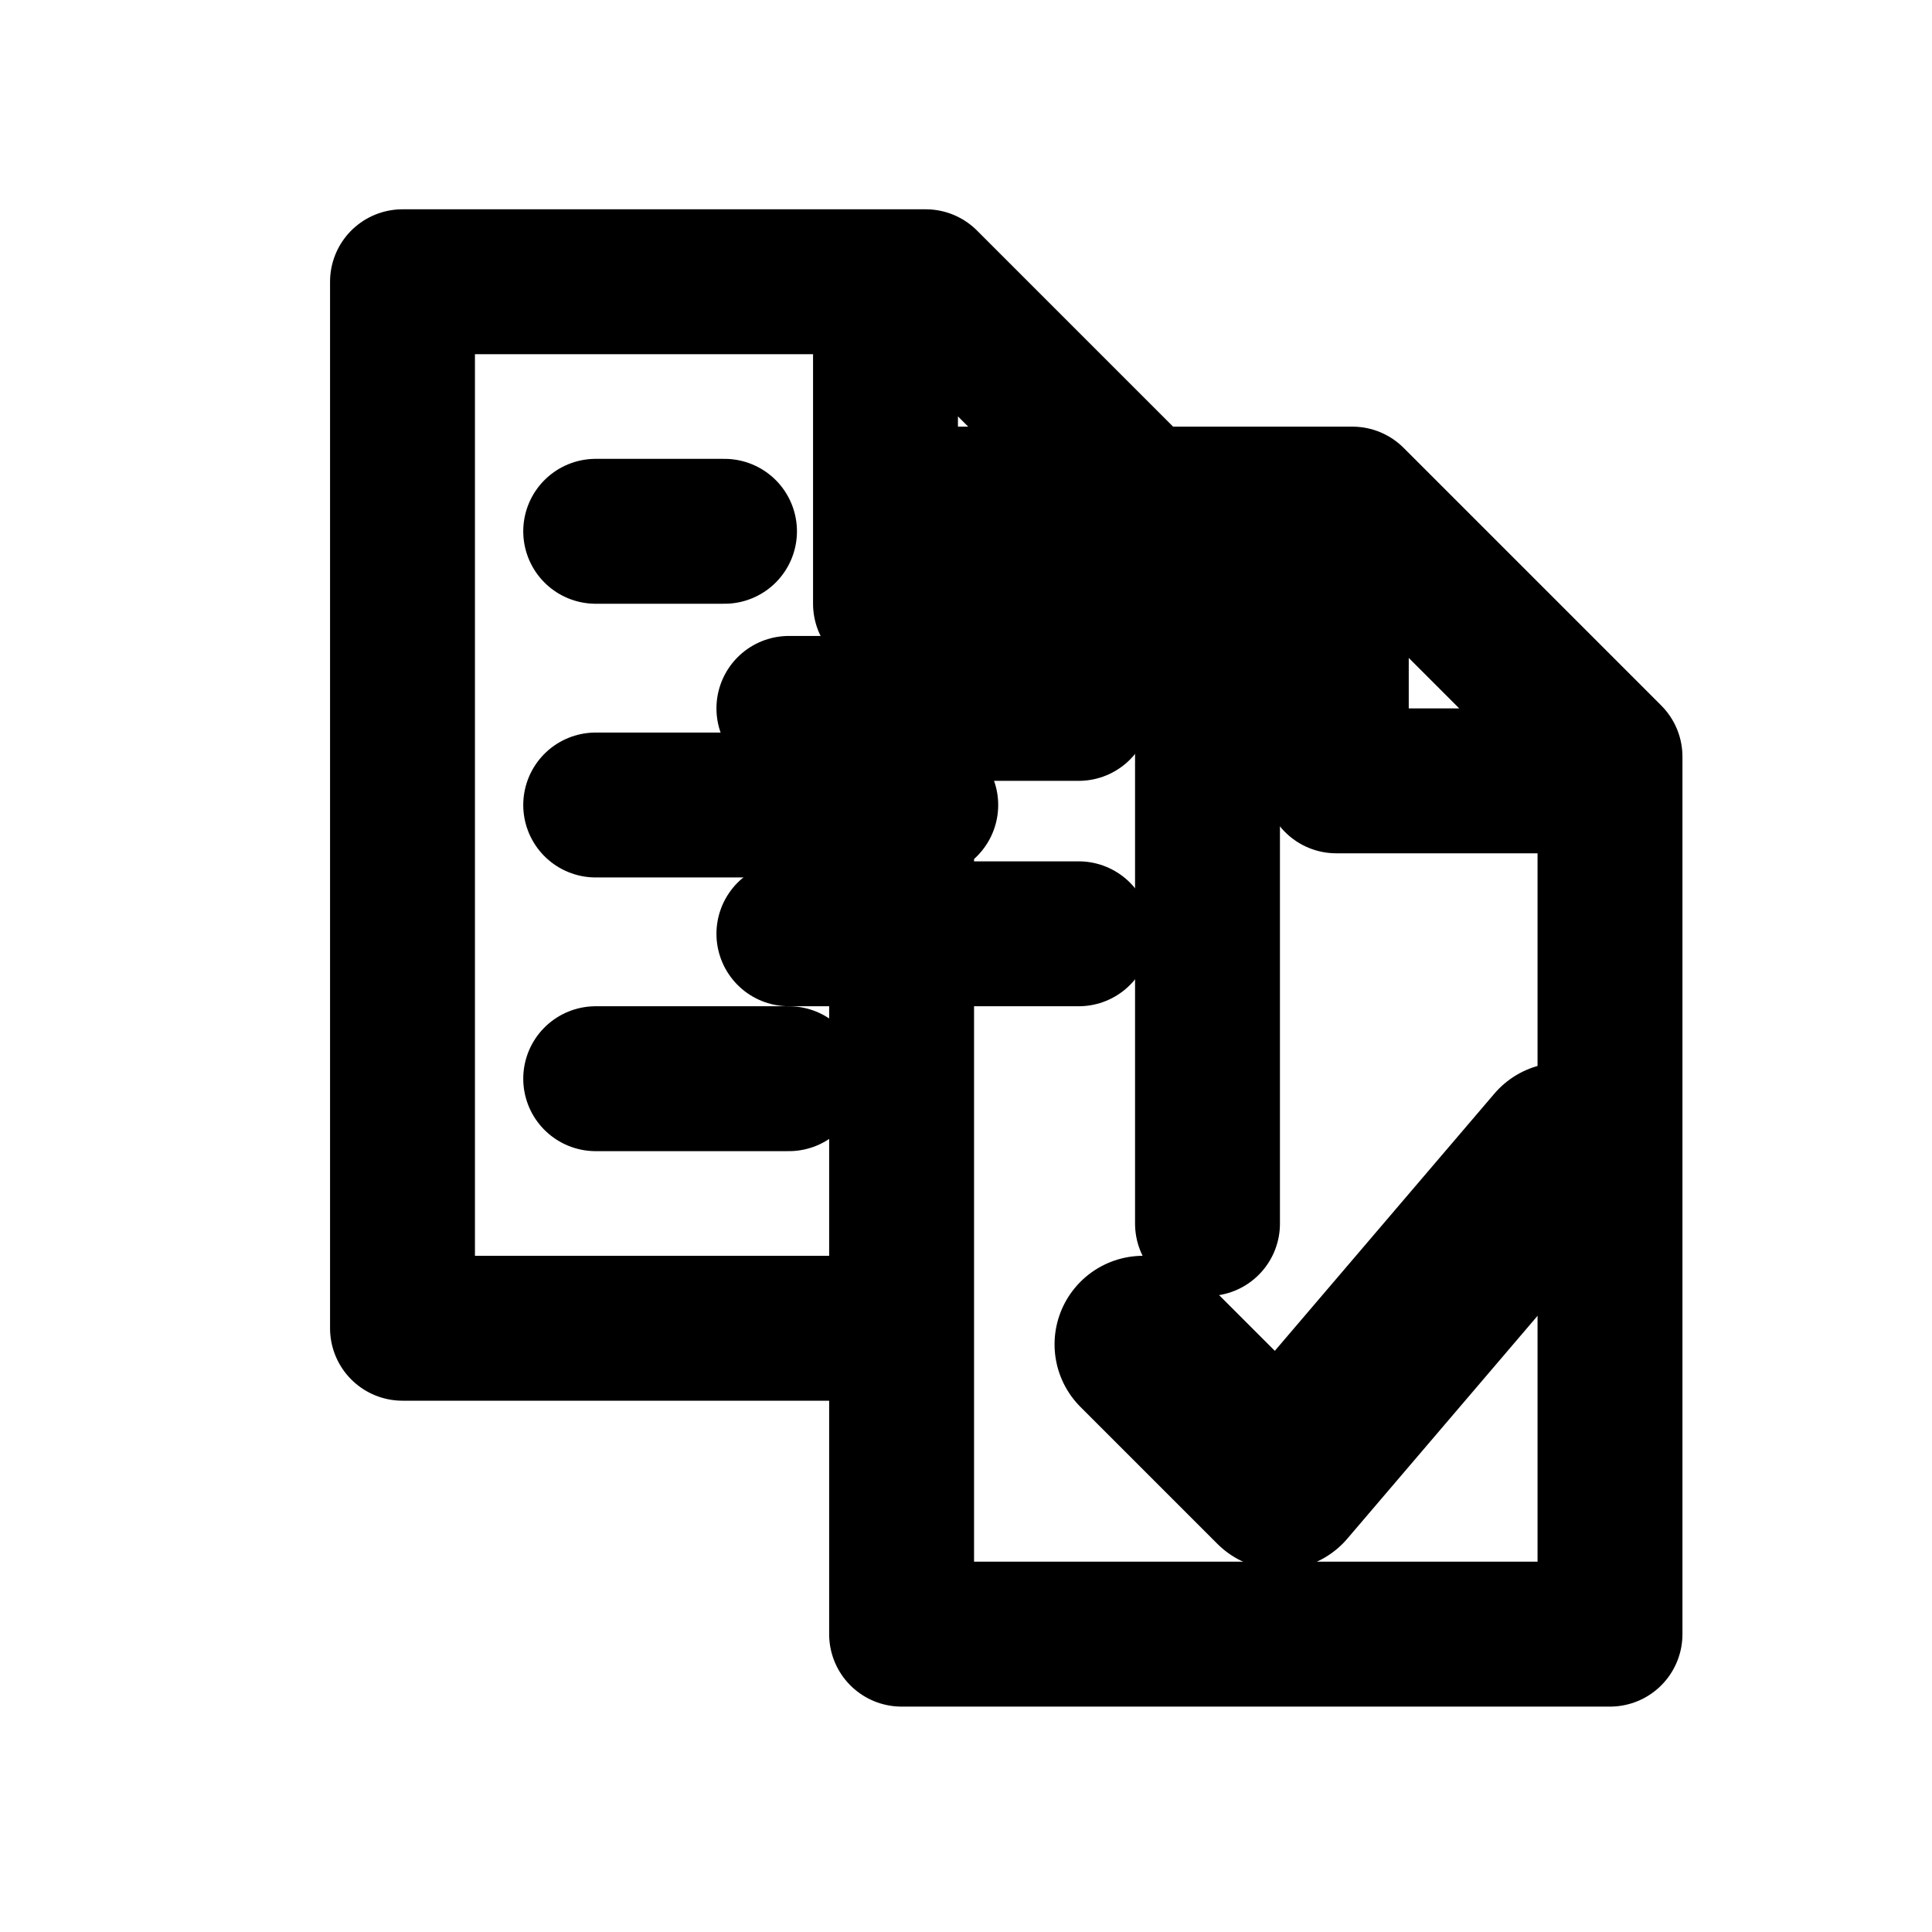
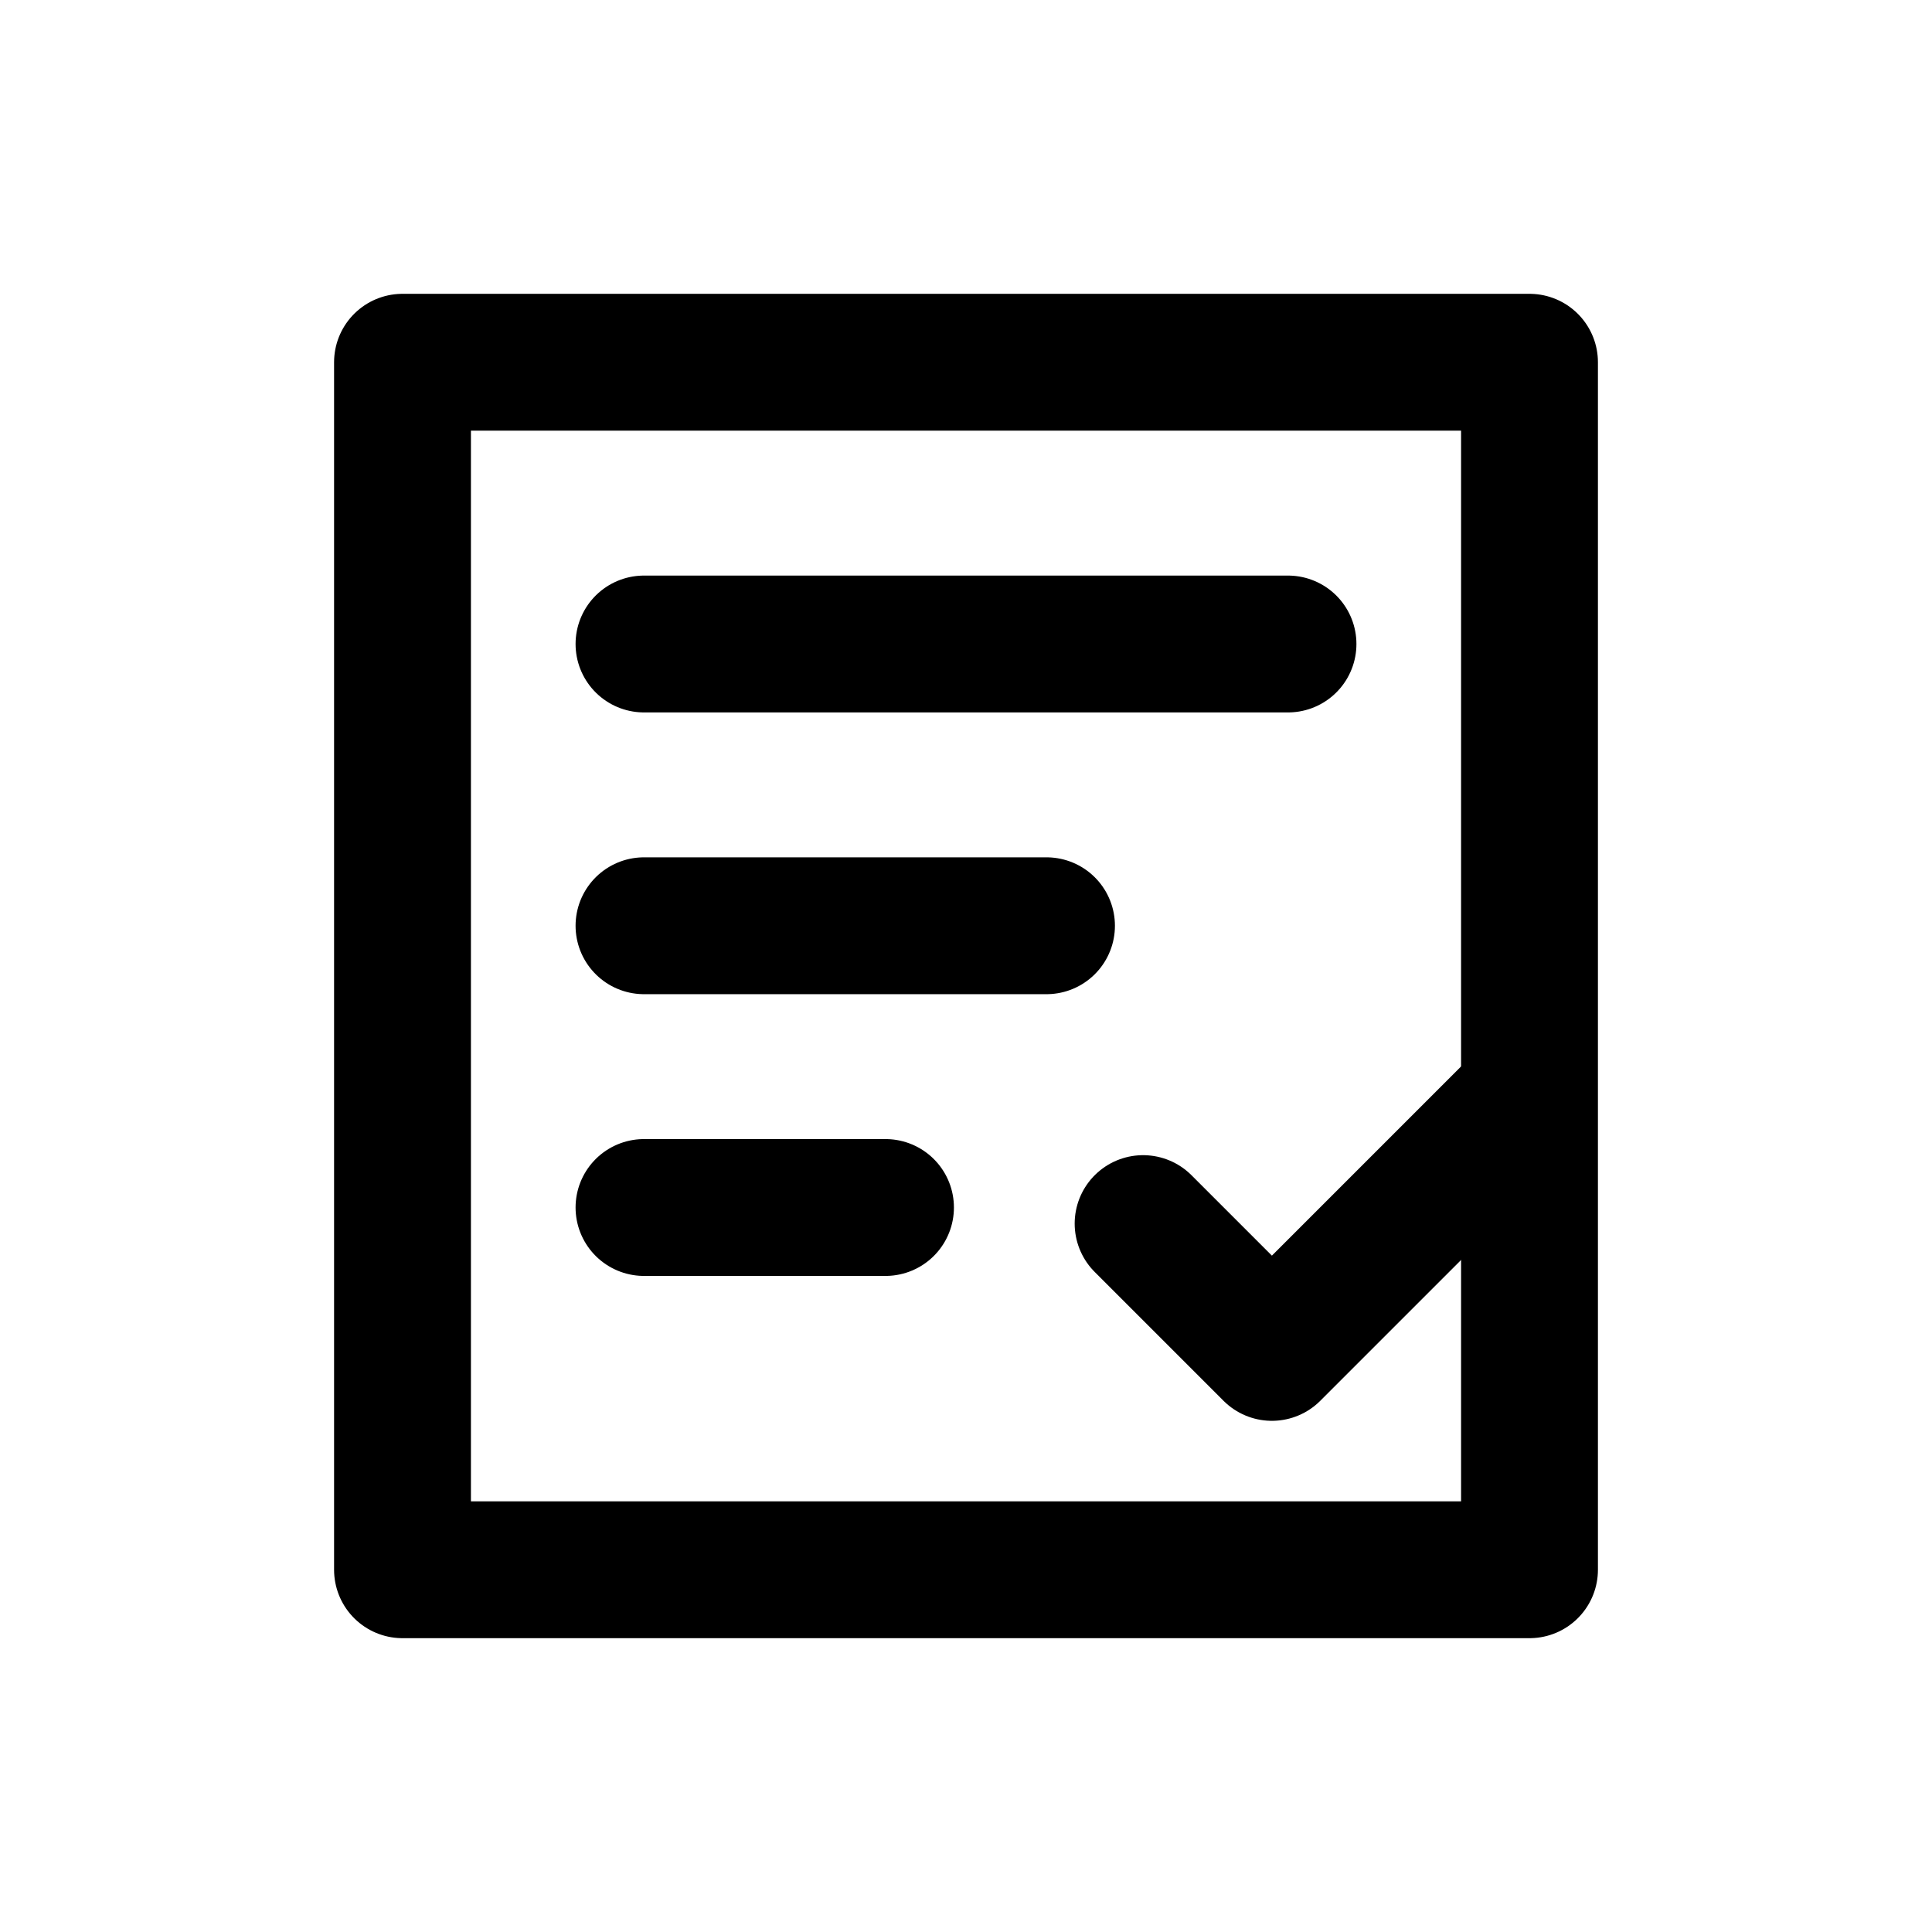
- <svg xmlns="http://www.w3.org/2000/svg" viewBox="0 0 24 24" fill="none">
-   <path d="M5 3.5h6.5L15 7v8.2M5 3.5v13h5.6M5 3.5h6v4h4M9 6.6H7.4M11.5 10H7.4M9.8 13.4H7.4" stroke="currentColor" stroke-width="1.8" stroke-linecap="round" stroke-linejoin="round" />
-   <path d="M9.8 8.8h3.6M9.8 11.6h3.6" stroke="currentColor" stroke-width="1.8" stroke-linecap="round" />
-   <path d="M11.2 6.2h5.6L20 9.4v10.9h-8.8V6.2zM16.6 6.2v3.5H20" stroke="currentColor" stroke-width="1.8" stroke-linecap="round" stroke-linejoin="round" />
-   <path d="M14.2 16.7l1.7 1.7 3.5-4.1" stroke="currentColor" stroke-width="2.2" stroke-linecap="round" stroke-linejoin="round" />
+ <svg xmlns="http://www.w3.org/2000/svg" width="24" height="24" viewBox="0 0 24 24" fill="none">
+   <path d="M5 4.5h14v15H5z" stroke="currentColor" stroke-width="1.7" stroke-linejoin="round" />
+   <path d="M8 8h8M8 11.5h5M8 15h3" stroke="currentColor" stroke-width="1.7" stroke-linecap="round" />
+   <path d="m14.2 15.2 1.6 1.6 3-3" stroke="currentColor" stroke-width="1.7" stroke-linecap="round" stroke-linejoin="round" />
</svg>
